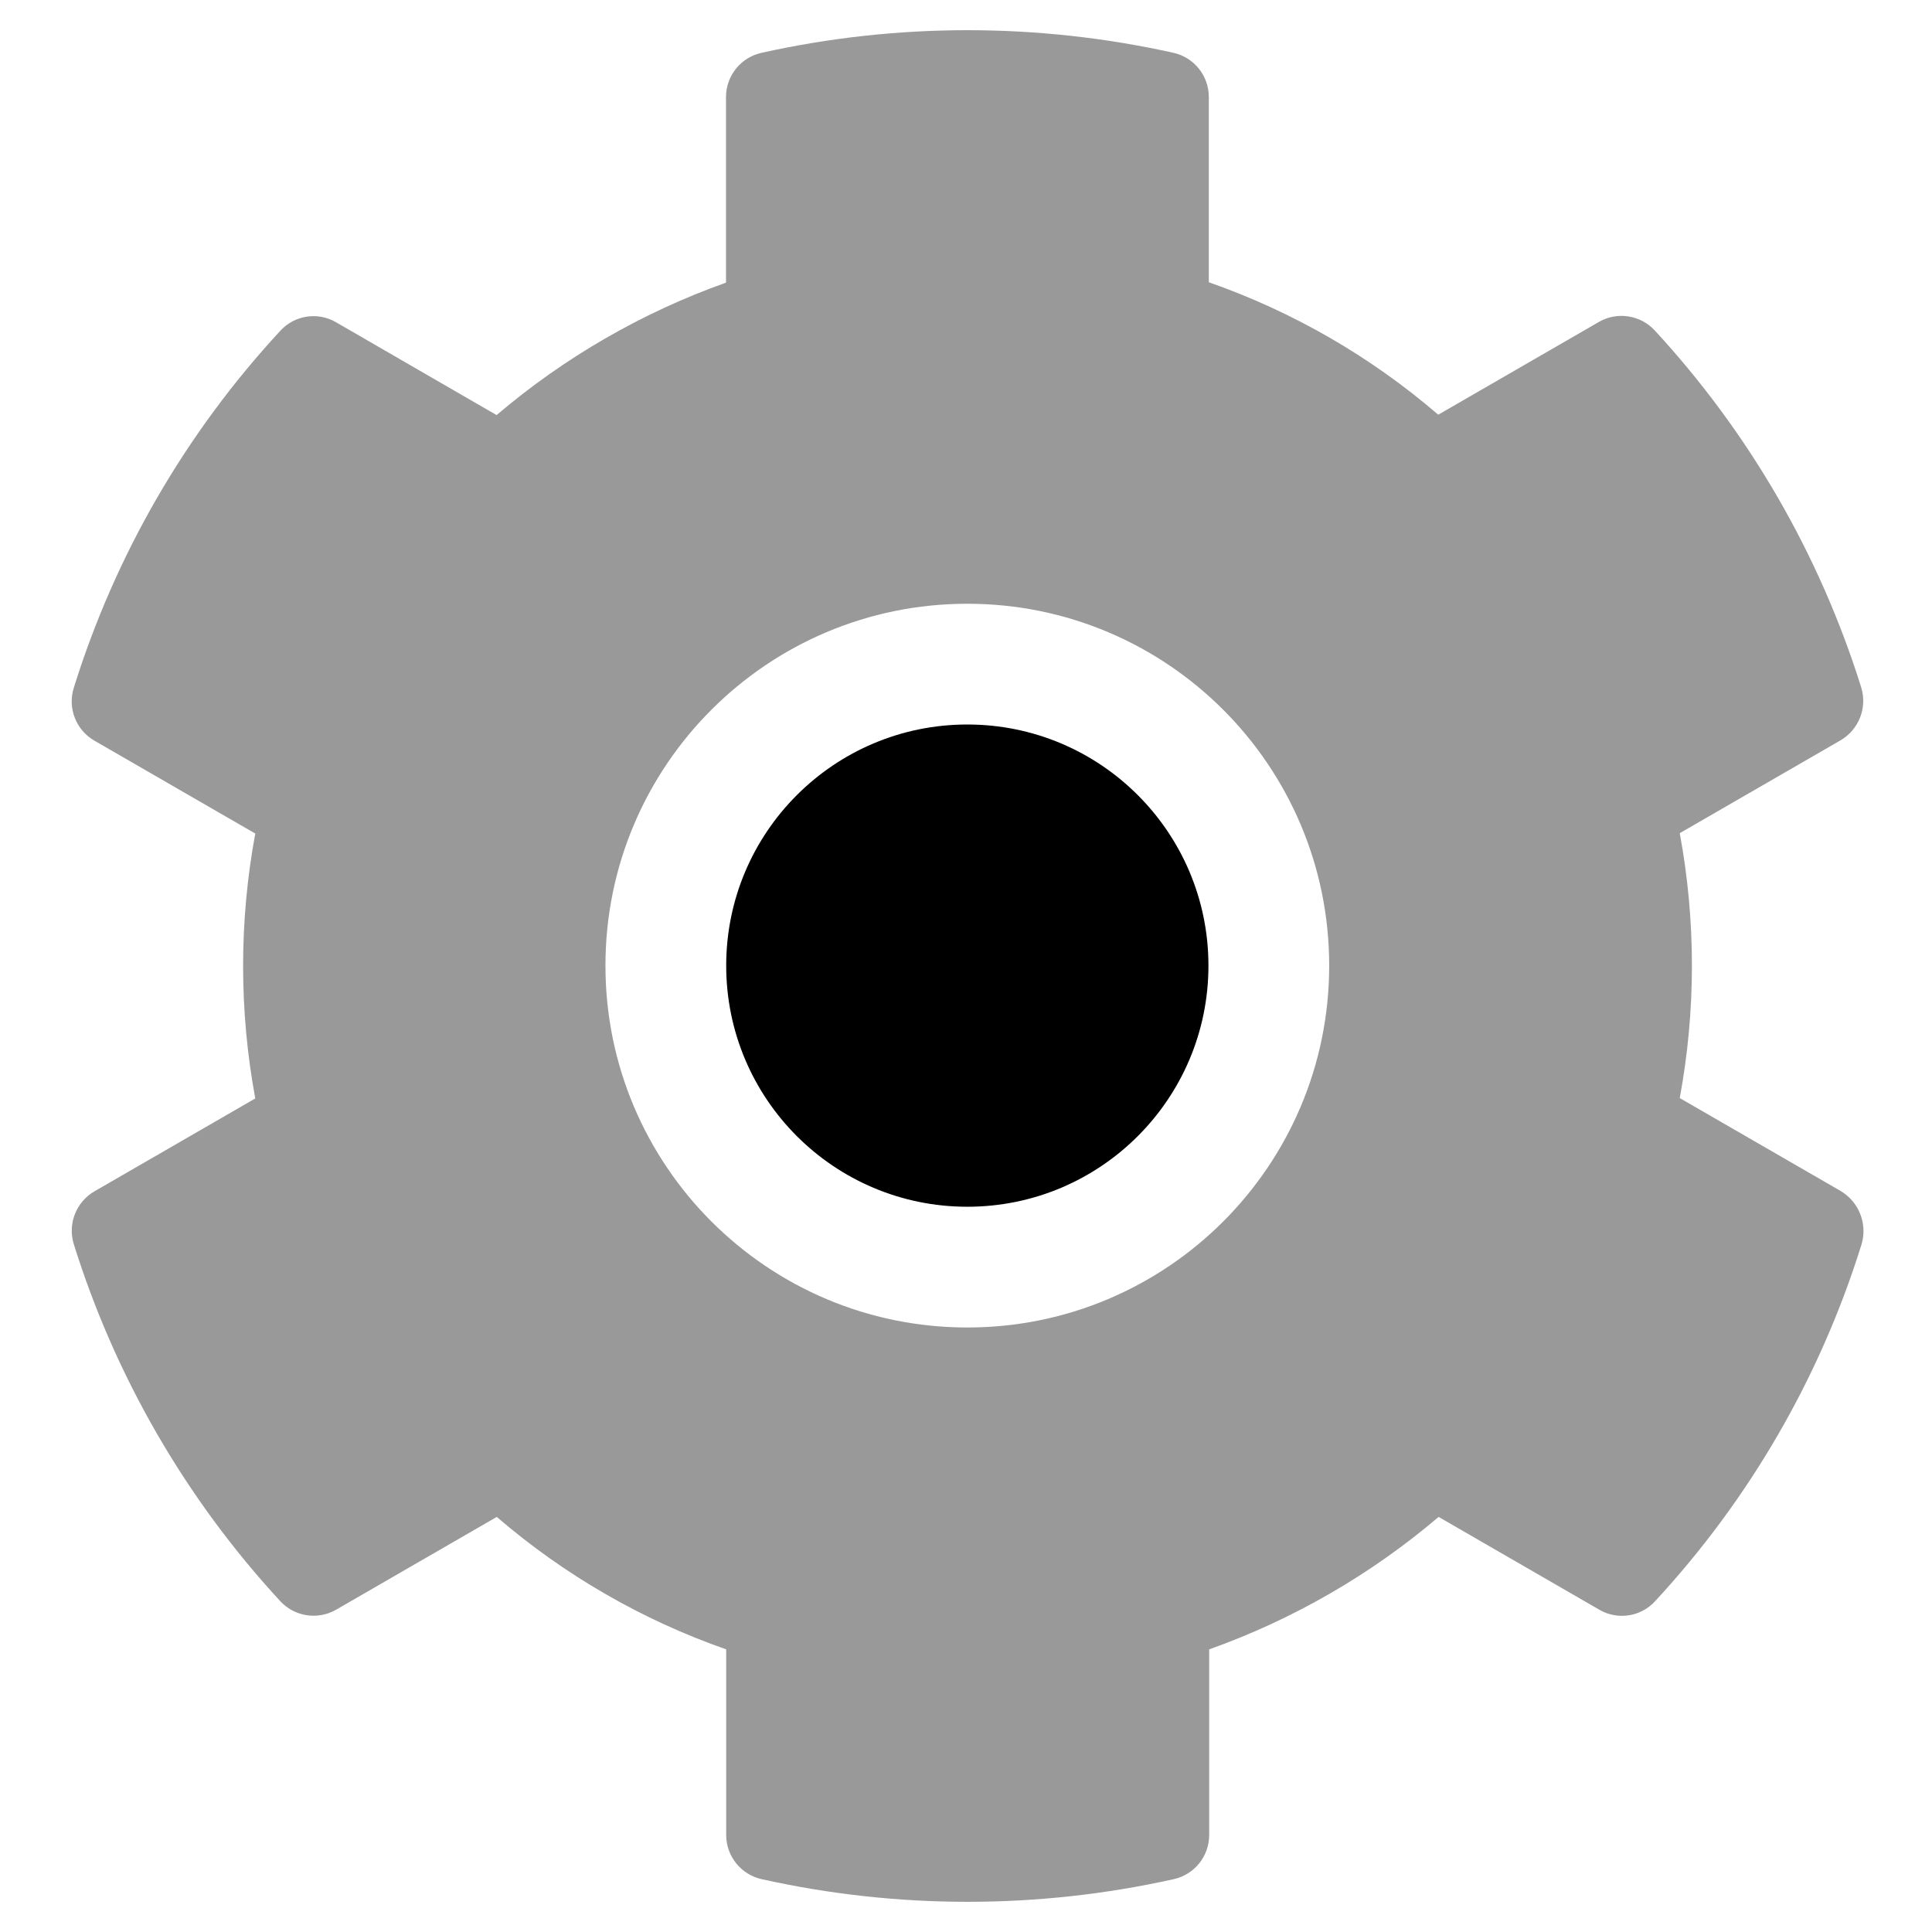
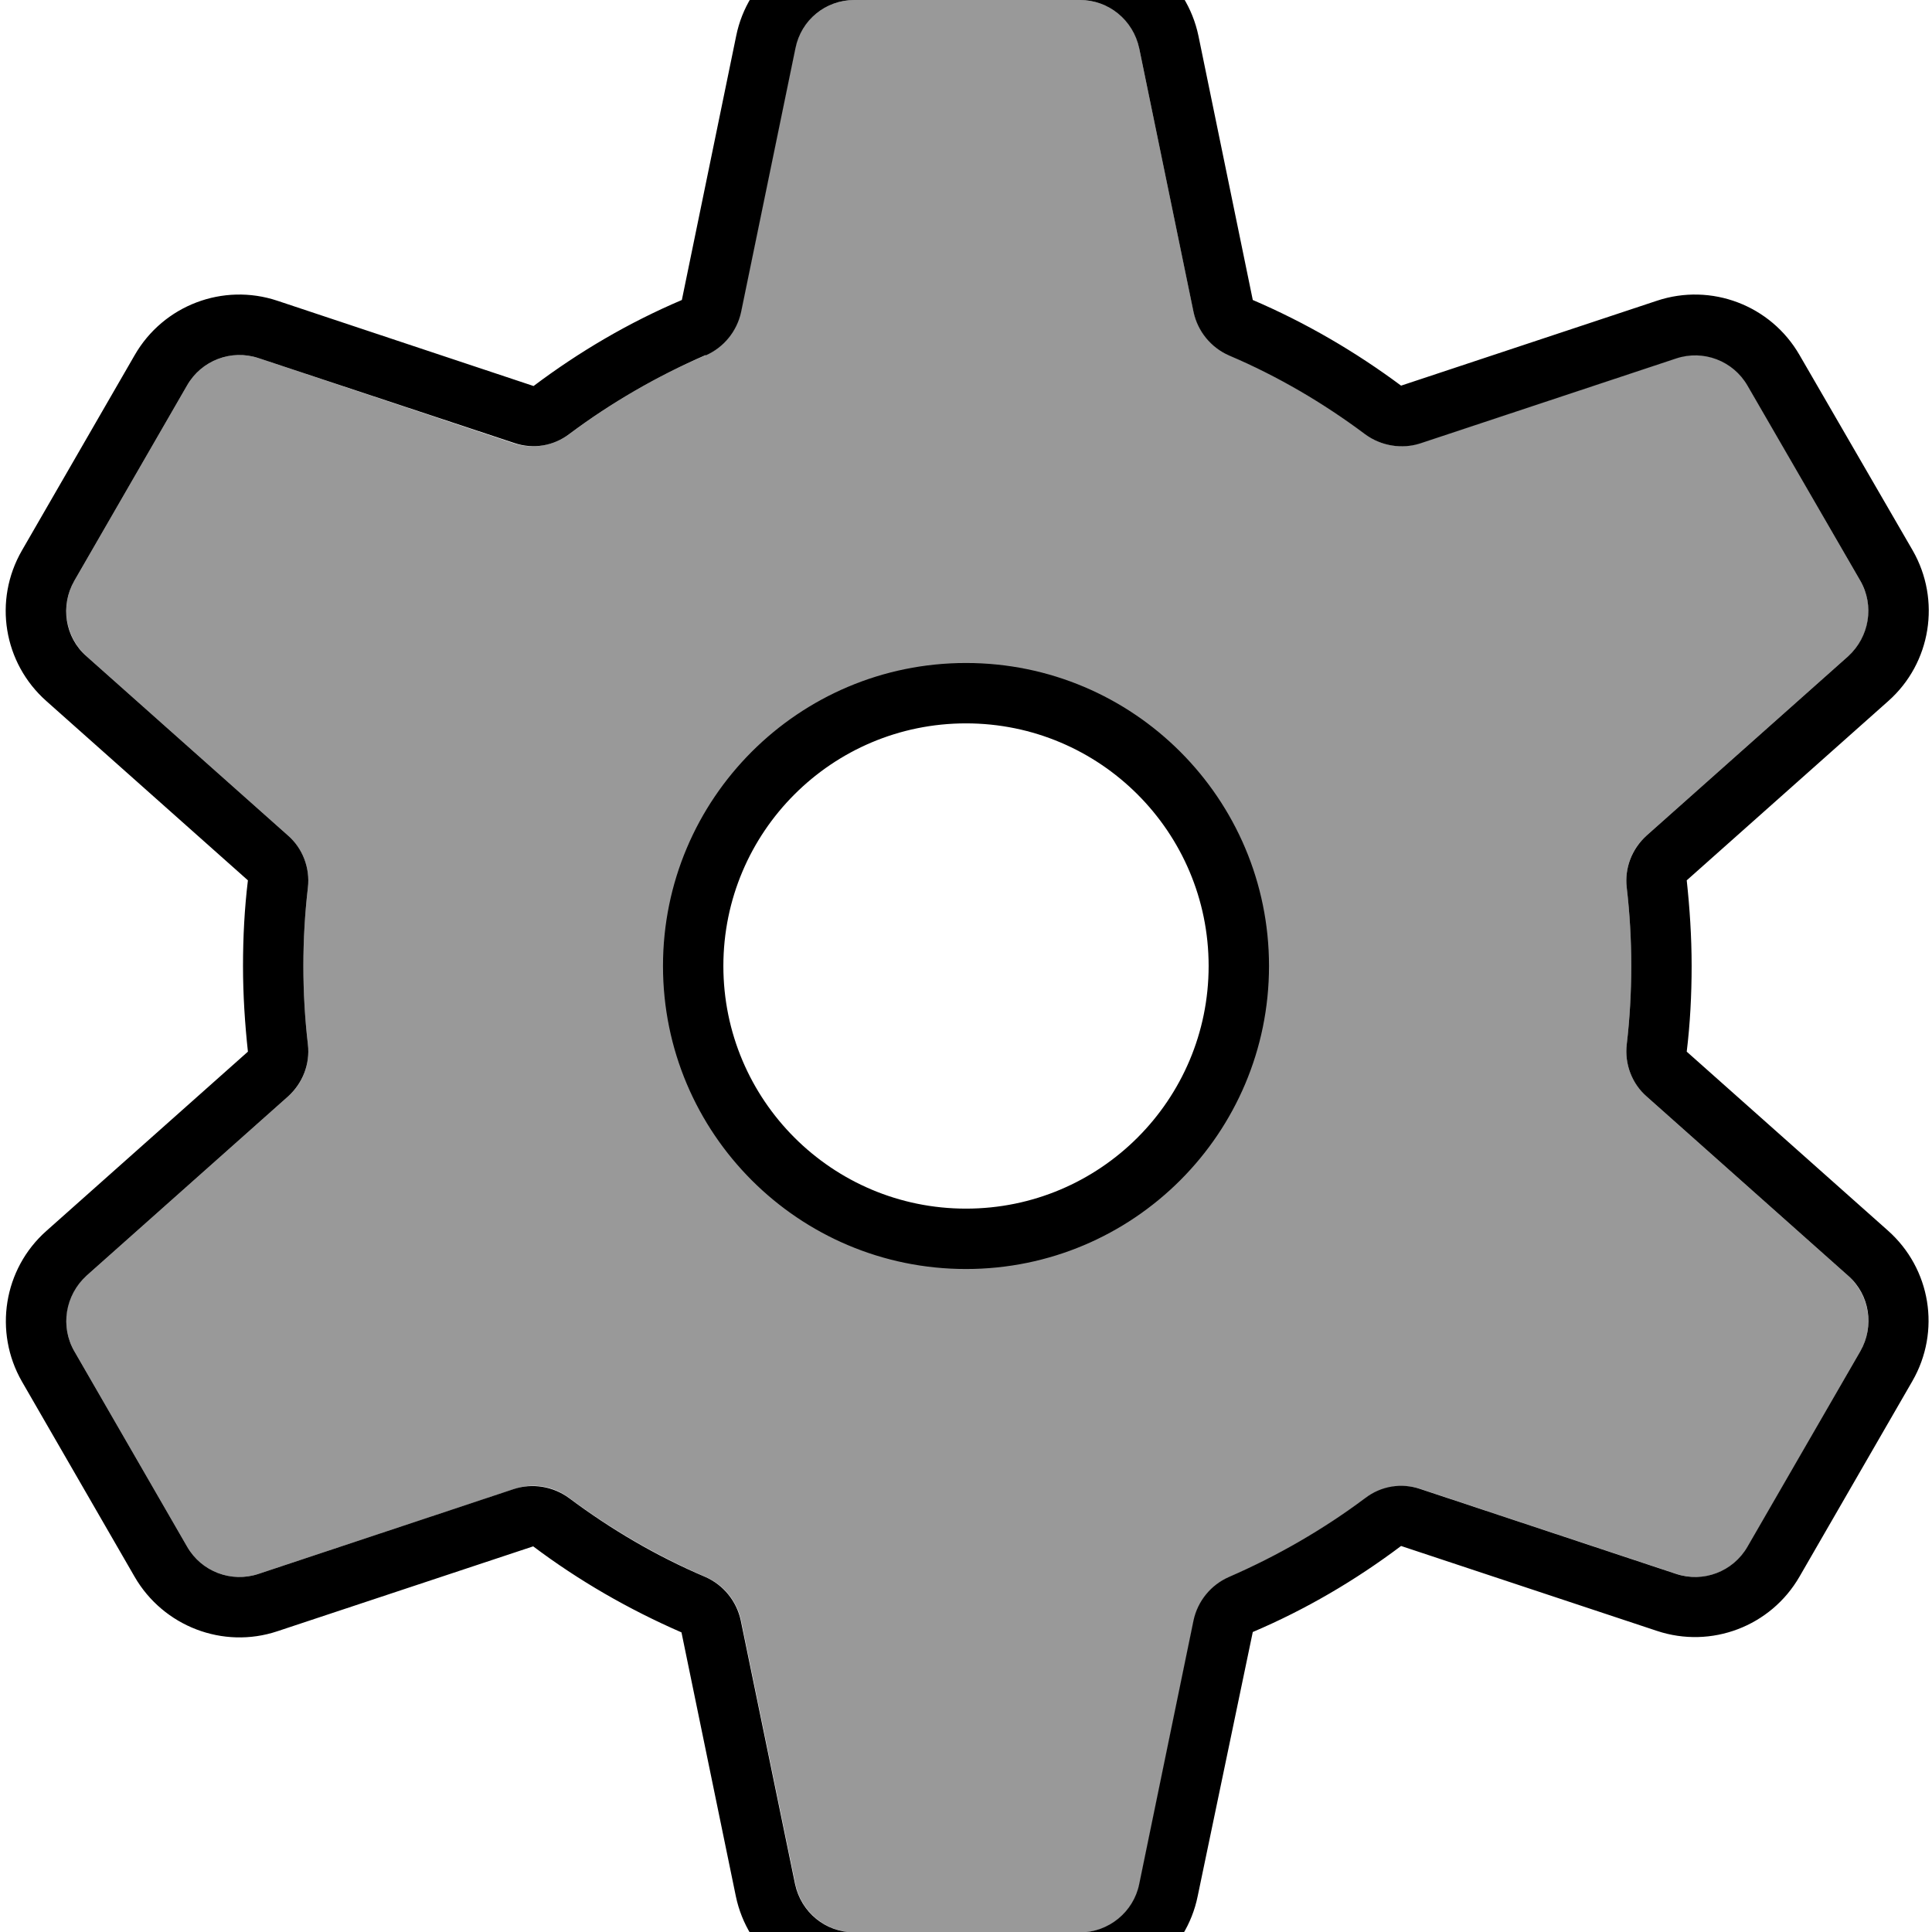
<svg xmlns="http://www.w3.org/2000/svg" viewBox="0 0 512 512">
-   <defs>
-     <style>.fa-secondary{opacity:.4}</style>
-   </defs>
-   <path d="M487.75 315.6l-42.6-24.6a192.62 192.62 0 0 0 0-70.2l42.6-24.6a12.11 12.11 0 0 0 5.5-14 249.2 249.2 0 0 0-54.7-94.6 12 12 0 0 0-14.8-2.3l-42.6 24.6a188.83 188.83 0 0 0-60.8-35.1V25.7A12 12 0 0 0 311 14a251.43 251.43 0 0 0-109.2 0 12 12 0 0 0-9.4 11.7v49.2a194.59 194.59 0 0 0-60.8 35.1L89.05 85.4a11.88 11.88 0 0 0-14.8 2.3 247.66 247.66 0 0 0-54.7 94.6 12 12 0 0 0 5.5 14l42.6 24.6a192.62 192.62 0 0 0 0 70.2l-42.6 24.6a12.08 12.08 0 0 0-5.5 14 249 249 0 0 0 54.7 94.6 12 12 0 0 0 14.8 2.3l42.6-24.6a188.54 188.54 0 0 0 60.8 35.1v49.2a12 12 0 0 0 9.4 11.7 251.43 251.43 0 0 0 109.2 0 12 12 0 0 0 9.4-11.7v-49.2a194.7 194.7 0 0 0 60.8-35.1l42.6 24.6a11.89 11.89 0 0 0 14.8-2.3 247.52 247.52 0 0 0 54.7-94.6 12.36 12.36 0 0 0-5.6-14.1zm-231.4 36.2a95.9 95.9 0 1 1 95.9-95.9 95.89 95.89 0 0 1-95.9 95.9z" class="fa-secondary" />
-   <path d="M256.35 319.8a63.9 63.9 0 1 1 63.9-63.9 63.9 63.9 0 0 1-63.9 63.9z" class="fa-primary" />
+   <path opacity=".4" fill="currentColor" d="M19.7 153.9c-3.8 6.6-2.4 14.9 3.2 20l53.4 47.5c3.9 3.5 5.9 8.6 5.3 13.8-.8 6.8-1.2 13.8-1.2 20.8s.4 14 1.2 20.8c.6 5.2-1.4 10.4-5.3 13.8L22.9 338.1c-5.7 5-7 13.4-3.2 20l29.9 51.8c3.8 6.6 11.7 9.6 18.9 7.2l67.8-22.5c5-1.7 10.4-.8 14.6 2.4 11.1 8.3 23.2 15.3 36.1 20.9 4.8 2.1 8.3 6.4 9.4 11.5l14.4 69.9c1.5 7.4 8.1 12.8 15.7 12.8l59.8 0c7.6 0 14.1-5.3 15.7-12.8l14.4-69.9c1.1-5.1 4.6-9.4 9.4-11.5 12.9-5.5 25-12.6 36.1-20.9 4.2-3.1 9.7-4 14.6-2.4l67.8 22.5c7.2 2.4 15.1-.6 18.9-7.2L493 358.1c3.8-6.6 2.4-14.9-3.2-20l-53.4-47.5c-3.9-3.5-5.9-8.6-5.3-13.8 .8-6.8 1.2-13.8 1.2-20.8s-.4-14-1.2-20.8c-.6-5.2 1.4-10.4 5.3-13.8l53.4-47.5c5.7-5 7-13.4 3.2-20l-29.9-51.8c-3.8-6.6-11.7-9.6-18.9-7.2l-67.8 22.5c-5 1.7-10.4 .8-14.6-2.4-11.1-8.3-23.2-15.3-36.1-20.9-4.8-2.1-8.3-6.4-9.4-11.5L301.9 12.8C300.4 5.3 293.8 0 286.2 0L226.4 0c-7.6 0-14.1 5.3-15.7 12.8L196.3 82.7c-1.1 5.1-4.6 9.4-9.4 11.5-12.9 5.5-25 12.6-36.1 20.9-4.2 3.1-9.7 4-14.6 2.4L68.5 94.9c-7.2-2.4-15.1 .6-18.9 7.2L19.7 153.9zM335.7 256a79.7 79.7 0 1 1 -159.4 0 79.7 79.7 0 1 1 159.4 0z" />
+   <path fill="currentColor" d="M187 94.2c4.8-2.1 8.3-6.4 9.4-11.5l14.4-69.9C212.3 5.3 218.8 0 226.4 0l59.8 0c7.6 0 14.1 5.3 15.7 12.8l14.4 69.9c1.1 5.1 4.6 9.4 9.4 11.5 12.9 5.5 25 12.6 36.1 20.9 4.2 3.1 9.7 4 14.6 2.4l67.8-22.5c7.2-2.4 15.1 .6 18.9 7.2L493 153.9c3.8 6.6 2.4 14.9-3.2 20l-53.4 47.5c-3.9 3.5-5.9 8.6-5.3 13.8 .8 6.8 1.2 13.8 1.2 20.8s-.4 14-1.2 20.8c-.6 5.2 1.4 10.4 5.3 13.8l53.4 47.5c5.7 5 7 13.4 3.2 20l-29.9 51.8c-3.8 6.6-11.7 9.6-18.9 7.2l-67.8-22.5c-5-1.7-10.4-.8-14.6 2.4-11.1 8.3-23.2 15.3-36.1 20.9-4.8 2.1-8.3 6.4-9.4 11.5l-14.4 69.9c-1.5 7.4-8.1 12.8-15.7 12.8l-59.8 0c-7.6 0-14.1-5.3-15.7-12.8l-14.4-69.9c-1.1-5.1-4.6-9.4-9.4-11.5-12.9-5.5-25-12.6-36.1-20.9-4.2-3.1-9.7-4-14.6-2.4L68.5 417.1c-7.2 2.4-15.1-.6-18.9-7.2L19.7 358.1c-3.8-6.6-2.4-14.9 3.2-20l53.4-47.5c3.9-3.5 5.9-8.6 5.3-13.8-.8-6.8-1.2-13.8-1.2-20.8s.4-14 1.2-20.8c.6-5.2-1.4-10.4-5.3-13.8L22.9 173.9c-5.7-5-7-13.4-3.2-20l29.9-51.8c3.8-6.6 11.7-9.6 18.9-7.2l67.8 22.5c5 1.7 10.4 .8 14.6-2.4 11.1-8.3 23.2-15.3 36.1-20.9zM226.4-16c-15.2 0-28.3 10.7-31.3 25.5L180.7 79.5c-14.1 6-27.2 13.7-39.3 22.8L73.5 79.7c-14.4-4.8-30.2 1.2-37.8 14.4L5.8 145.9c-7.6 13.2-4.9 29.8 6.5 39.9l53.4 47.5c-.9 7.4-1.3 15-1.3 22.7s.5 15.3 1.3 22.7L12.3 326.2c-11.4 10.1-14 26.8-6.5 39.9l29.9 51.8c7.6 13.1 23.4 19.2 37.8 14.4l67.8-22.5c12.1 9.1 25.3 16.7 39.3 22.8l14.4 69.9c3.1 14.9 16.2 25.5 31.3 25.5l59.8 0c15.2 0 28.3-10.7 31.3-25.5L332 432.5c14.1-6 27.2-13.7 39.3-22.8l67.8 22.5c14.4 4.8 30.2-1.2 37.8-14.4l29.9-51.8c7.6-13.2 4.9-29.8-6.5-39.9L447 278.7c.9-7.4 1.3-15 1.3-22.7s-.5-15.3-1.3-22.7l53.4-47.5c11.4-10.1 14-26.8 6.5-39.9L476.9 94.1c-7.6-13.2-23.4-19.2-37.8-14.4l-67.8 22.5C359.2 93.2 346 85.5 332 79.5L317.6 9.5C314.5-5.3 301.4-16 286.2-16l-59.8 0zM191.7 256a64.3 64.3 0 1 1 128.6 0 64.3 64.3 0 1 1 -128.6 0zm144.6 0a80.3 80.3 0 1 0 -160.6 0 80.3 80.3 0 1 0 160.6 0z" />
</svg>
